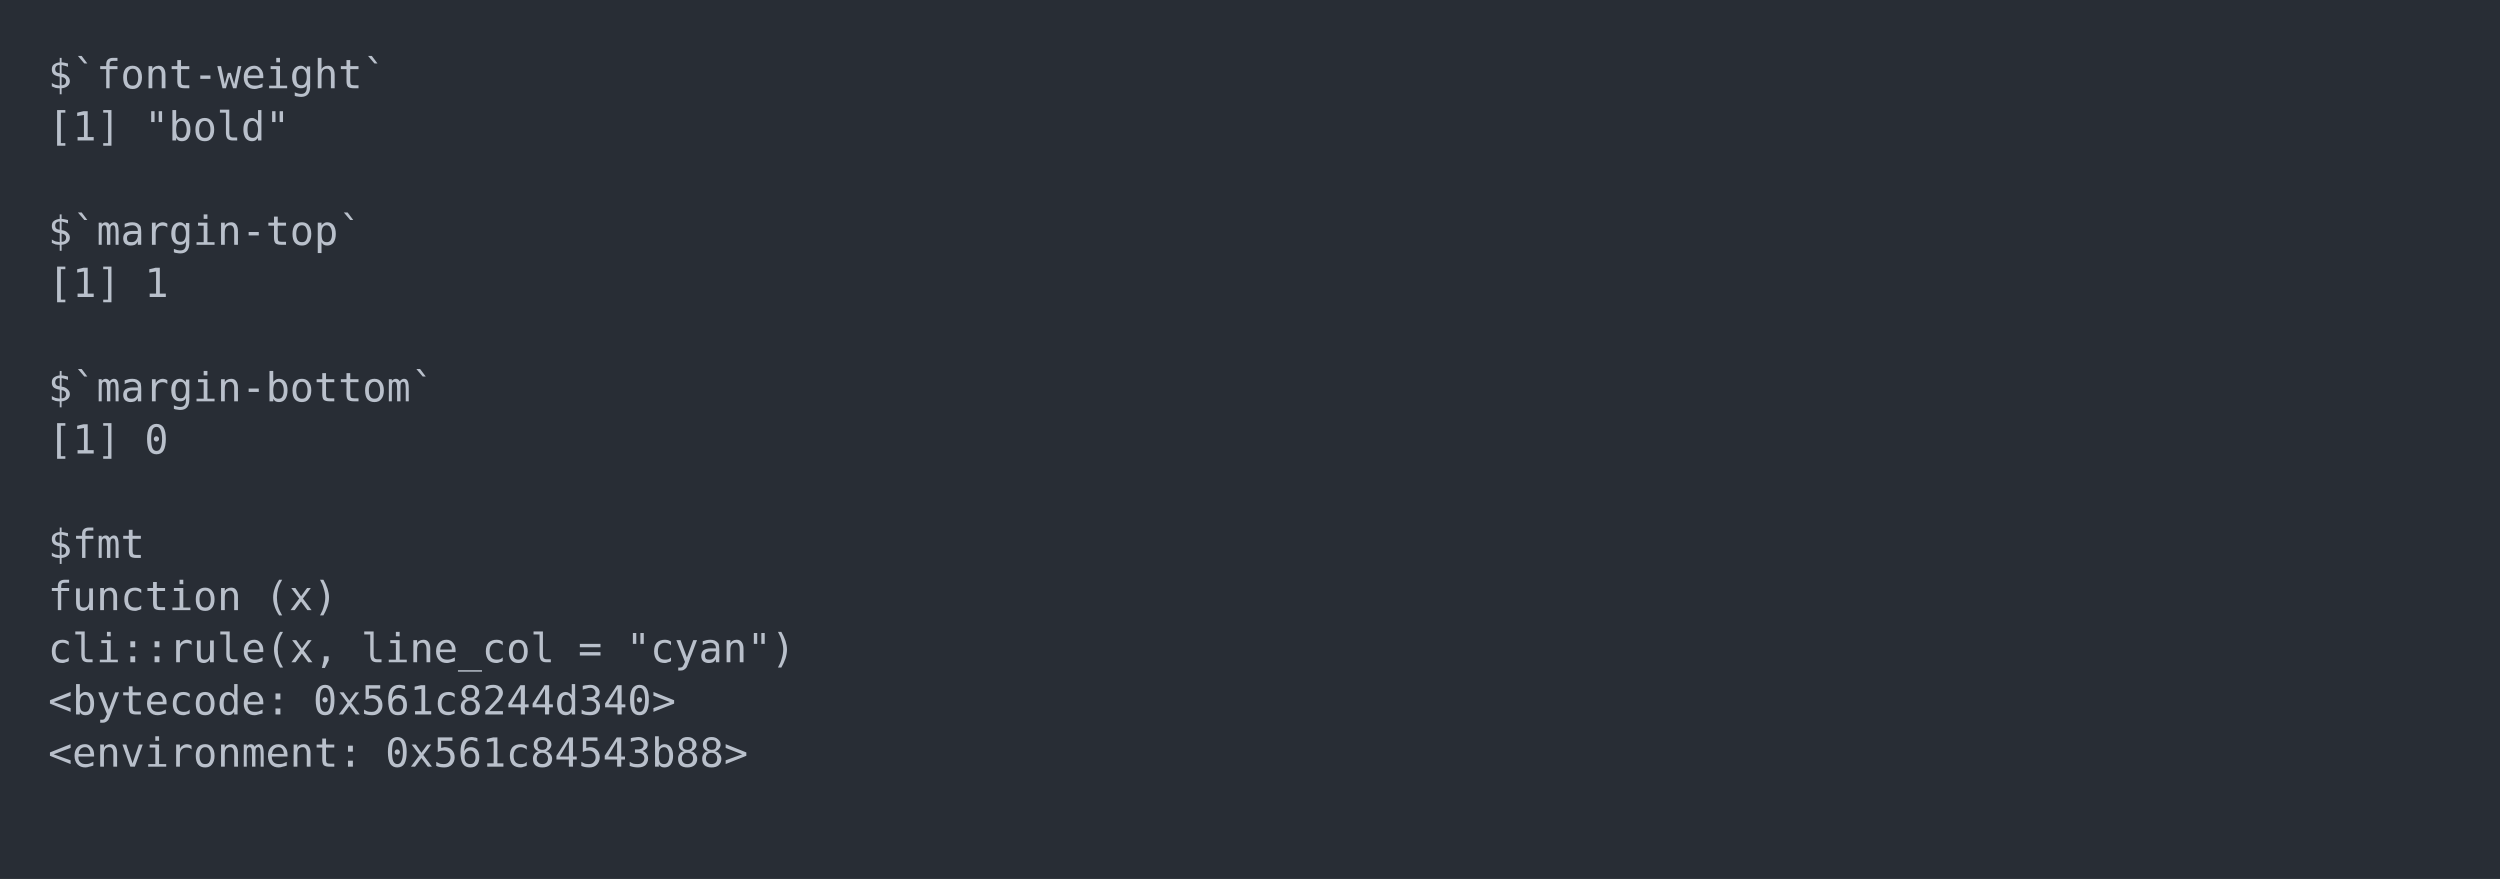
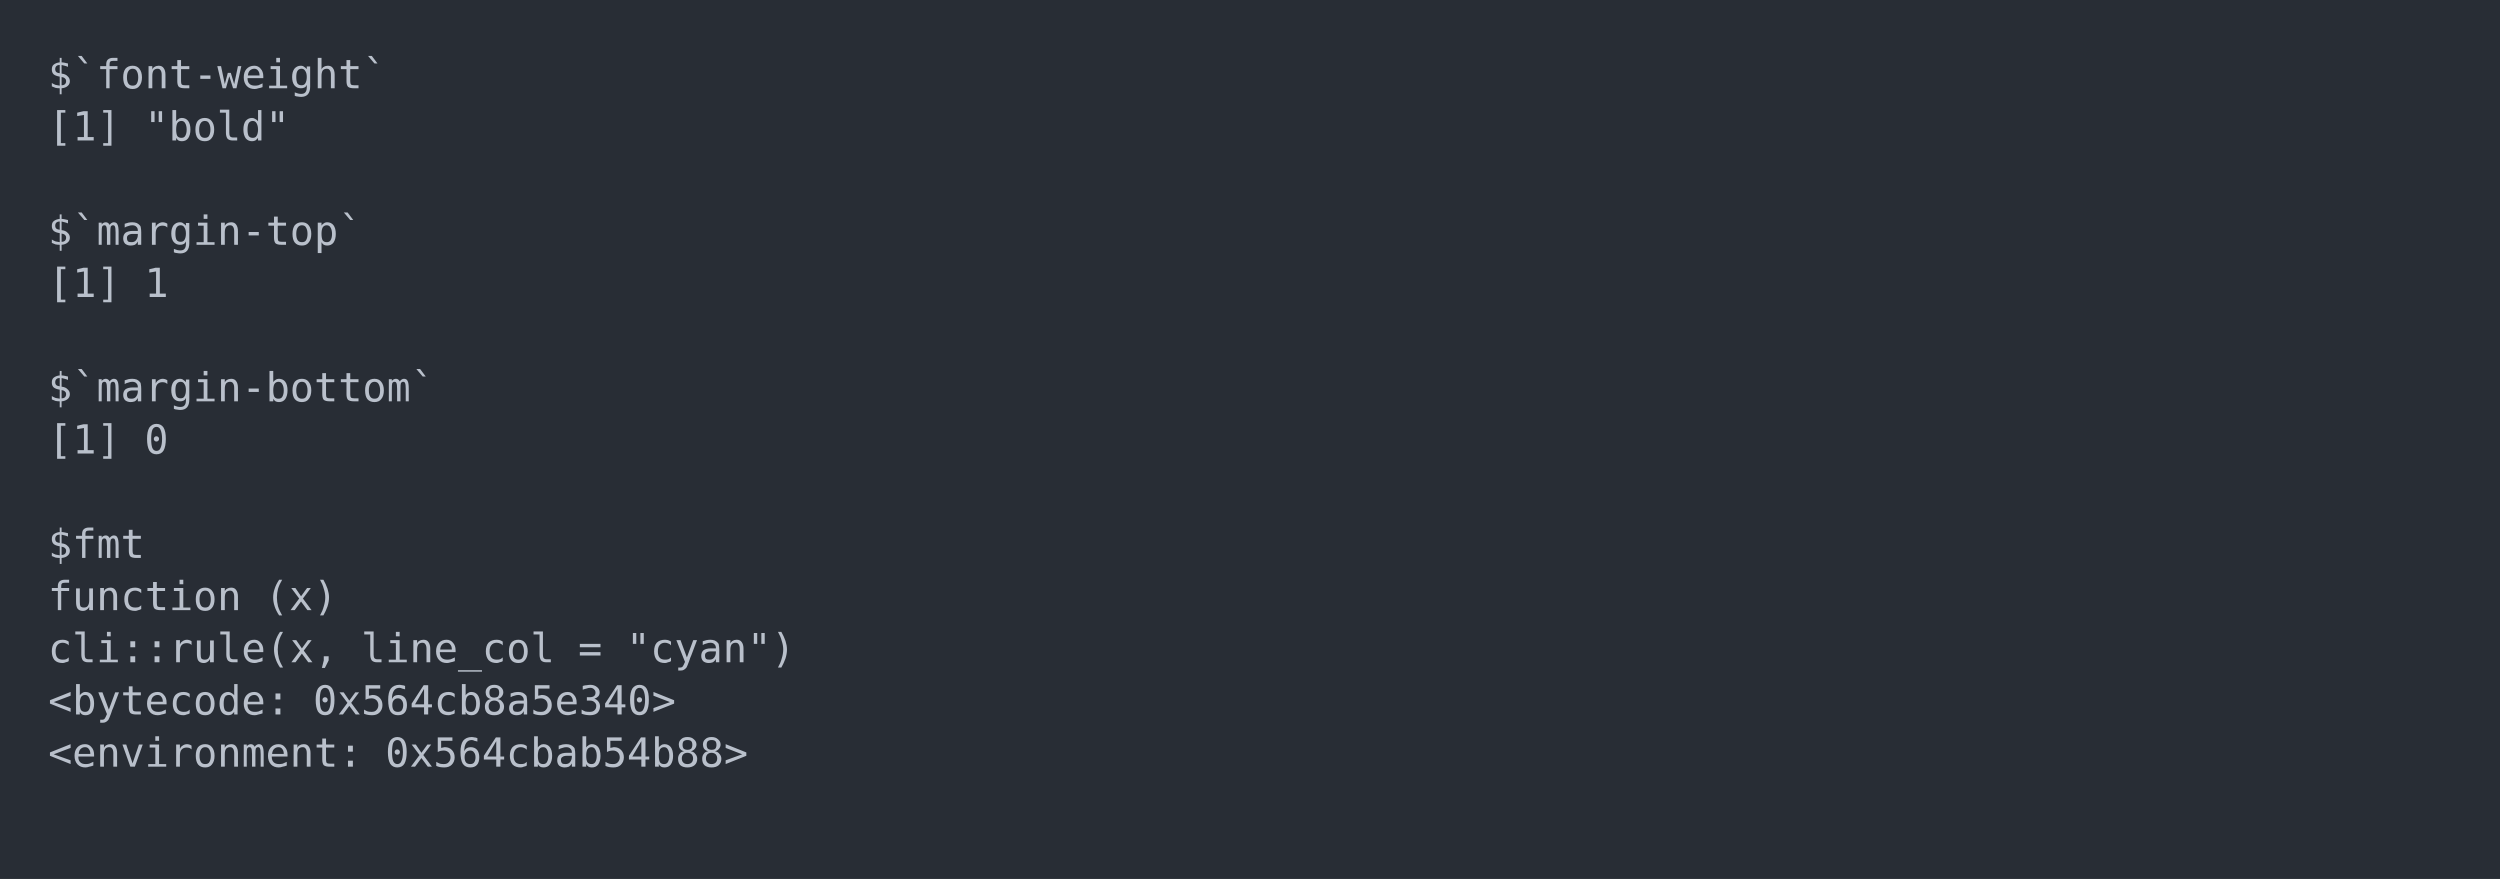
<svg xmlns="http://www.w3.org/2000/svg" xmlns:xlink="http://www.w3.org/1999/xlink" width="1040" height="365.65">
  <rect width="1040" height="365.65" rx="0" ry="0" class="a" />
  <svg height="325.65" viewBox="0 0 100 32.565" width="1000" x="20" y="20">
    <style>.a{fill:rgb(40,45,53)}.b{font-family:'Fira Code',Monaco,Consolas,Menlo,'Bitstream Vera Sans Mono','Powerline Symbols',monospace}.c{fill:transparent}.d{fill:rgb(185,192,203);white-space:pre}</style>
    <g font-family="'Fira Code',Monaco,Consolas,Menlo,'Bitstream Vera Sans Mono','Powerline Symbols',monospace" font-size="1.67" class="b">
      <defs>
        <symbol id="a">
          <rect height="16" width="100" x="0" y="0" class="c" />
        </symbol>
      </defs>
      <rect height="32.565" width="100" class="a" />
      <svg x="0" y="0" width="100">
        <svg x="0">
          <use xlink:href="#a" />
          <text x="0" y="1.67" class="d">$`font-weight`</text>
          <text x="0" y="3.841" class="d">[1]</text>
          <text x="4.008" y="3.841" class="d">"bold"</text>
          <text x="0" y="8.183" class="d">$`margin-top`</text>
          <text x="0" y="10.354" class="d">[1]</text>
          <text x="4.008" y="10.354" class="d">1</text>
          <text x="0" y="14.696" class="d">$`margin-bottom`</text>
          <text x="0" y="16.867" class="d">[1]</text>
          <text x="4.008" y="16.867" class="d">0</text>
          <text x="0" y="21.209" class="d">$fmt</text>
          <text x="0" y="23.38" class="d">function</text>
          <text x="9.018" y="23.38" class="d">(x)</text>
          <text x="0" y="25.551" class="d">cli::rule(x,</text>
          <text x="13.026" y="25.551" class="d">line_col</text>
          <text x="22.044" y="25.551" class="d">=</text>
          <text x="24.048" y="25.551" class="d">"cyan")</text>
          <text x="0" y="27.722" class="d">&lt;bytecode:</text>
-           <text x="11.022" y="27.722" class="d">0x561c8244d340&gt;</text>
+           <text x="11.022" y="27.722" class="d">0x564cb8a5e340&gt;</text>
          <text x="0" y="29.893" class="d">&lt;environment:</text>
-           <text x="14.028" y="29.893" class="d">0x561c84543b88&gt;</text>
+           <text x="14.028" y="29.893" class="d">0x564cbab54b88&gt;</text>
        </svg>
      </svg>
    </g>
  </svg>
</svg>
